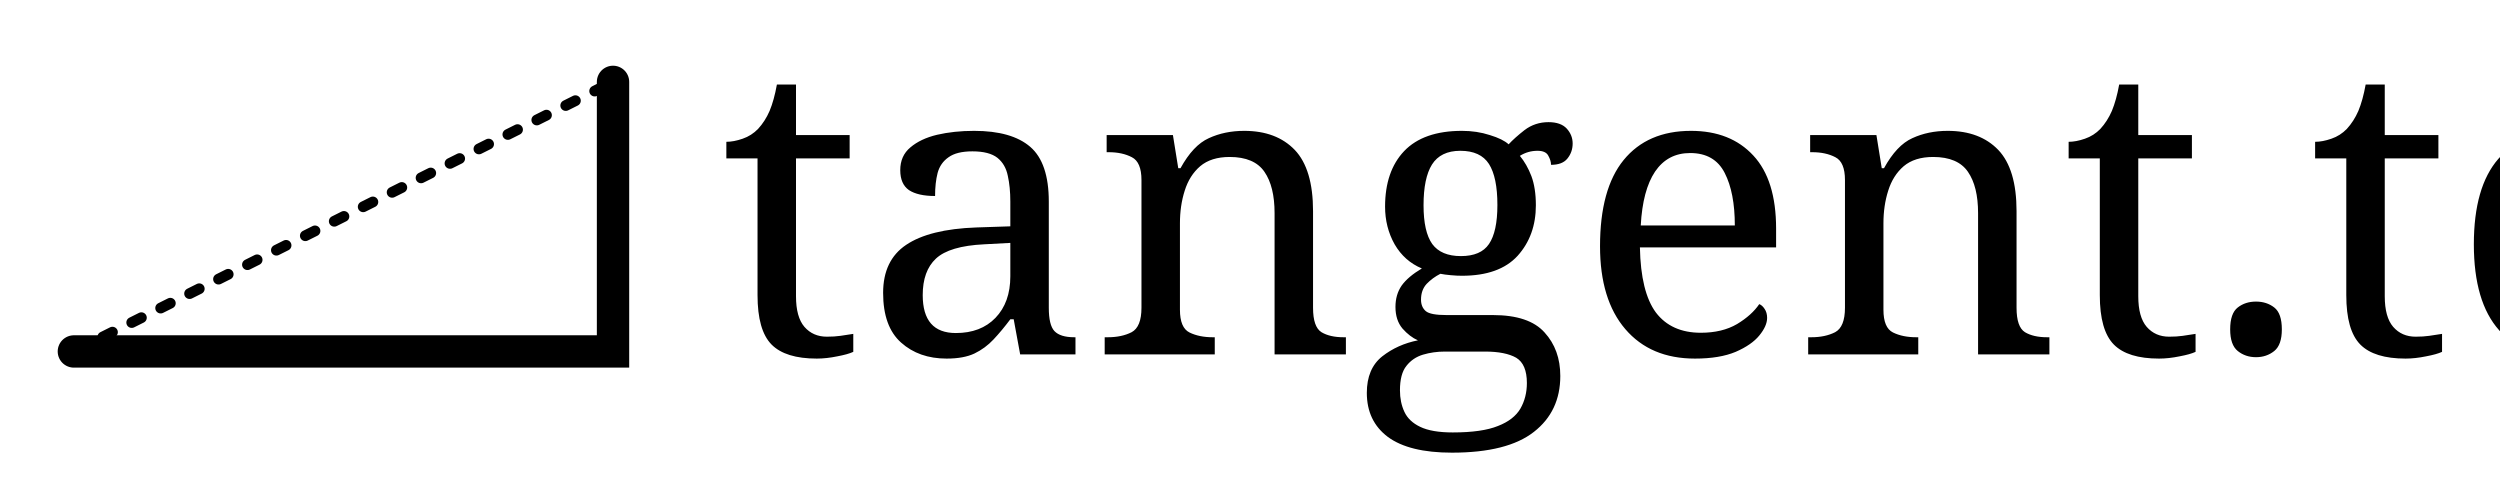
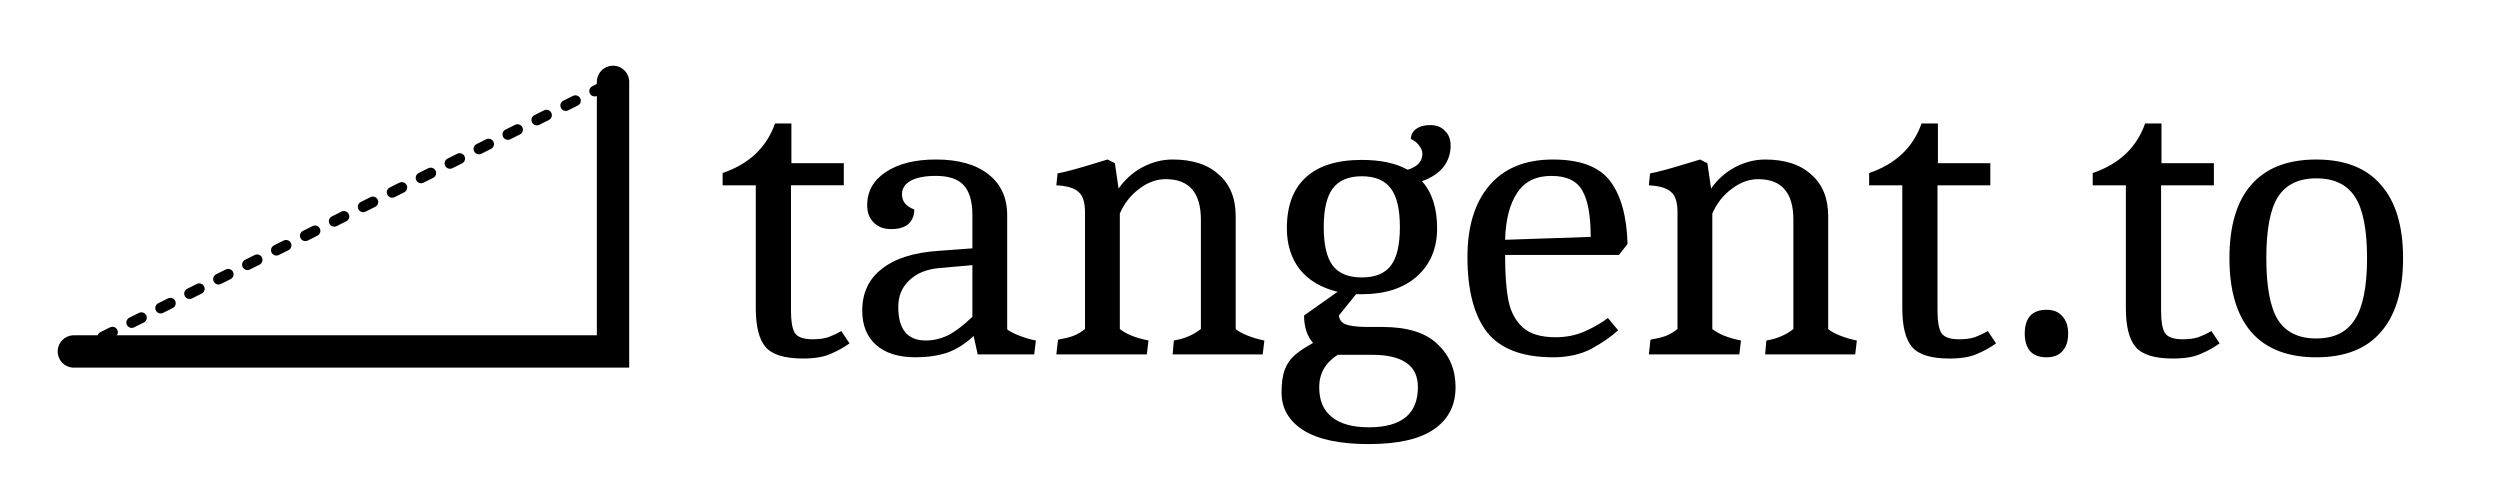
<svg xmlns="http://www.w3.org/2000/svg" width="139.106mm" height="27.33mm" viewBox="0 0 139.106 27.33" version="1.1" id="svg1">
  <defs id="defs1" />
  <g id="layer1" transform="translate(-21.28672,-86.13696)">
-     <rect style="fill:none;fill-opacity:1;stroke:none;stroke-width:0.524;stroke-linecap:round;stroke-dasharray:none;stroke-dashoffset:0;stroke-opacity:1" id="rect3" width="139.106" height="27.33" x="21.287" y="86.137" />
-     <text xml:space="preserve" style="font-size:22.784px;font-family:FreeMono;-inkscape-font-specification:FreeMono;text-align:start;writing-mode:lr-tb;direction:ltr;text-anchor:start;fill:#000000;fill-opacity:1;stroke:none;stroke-width:14.352;stroke-dasharray:none;stroke-opacity:1" x="61.267" y="105.858" id="text2">
-       <tspan id="tspan2" style="font-style:normal;font-variant:normal;font-weight:normal;font-stretch:normal;font-family:Caladea;-inkscape-font-specification:Caladea;fill:#000000;fill-opacity:1;stroke:none;stroke-width:14.352" x="61.267" y="105.858">tangent.to</tspan>
-     </text>
+     <path id="rect3" style="fill:none;stroke-width:0.524;stroke-linecap:round" d="M 21.287,86.137 H 160.393 V 113.467 H 21.287 Z" />
+     <path style="font-size:22.784px;font-family:Caladea;-inkscape-font-specification:Caladea;stroke-width:14.352" d="m 65.96,106.085 q -1.527,0 -2.073,-0.638 -0.547,-0.638 -0.547,-2.164 V 96.448 H 61.495 v -0.684 q 2.21,-0.752 2.916,-2.757 h 0.911 v 2.21 h 2.916 v 1.23 h -2.939 v 6.995 q 0,0.843 0.205,1.208 0.228,0.365 1.002,0.365 0.501,0 0.866,-0.114 0.365,-0.137 0.729,-0.342 l 0.456,0.684 q -0.478,0.342 -1.071,0.592 -0.57,0.251 -1.527,0.251 z m 6.266,-0.068 q -1.413,0 -2.187,-0.684 -0.775,-0.684 -0.775,-1.914 0,-1.481 1.094,-2.324 1.094,-0.866 3.167,-1.002 l 1.868,-0.137 v -1.845 q 0,-1.139 -0.478,-1.663 -0.478,-0.524 -1.549,-0.524 -0.911,0 -1.413,0.273 -0.478,0.273 -0.478,0.752 0,0.592 0.684,0.843 0,0.524 -0.342,0.82 -0.319,0.273 -0.957,0.273 -0.592,0 -0.957,-0.365 -0.365,-0.365 -0.365,-0.957 0,-1.162 1.025,-1.845 1.048,-0.706 2.802,-0.706 1.868,0 2.916,0.82 1.048,0.82 1.048,2.278 v 6.357 q 0.205,0.159 0.661,0.342 0.456,0.182 0.934,0.273 l -0.091,0.775 h -3.144 l -0.228,-1.025 q -0.706,0.661 -1.481,0.934 -0.775,0.251 -1.754,0.251 z m 0.57,-0.934 q 0.638,0 1.253,-0.296 0.615,-0.319 1.344,-1.025 v -2.871 l -1.823,0.159 q -1.071,0.091 -1.686,0.684 -0.615,0.57 -0.615,1.481 0,1.868 1.527,1.868 z m 7.359,-0.046 q 0.524,-0.091 0.843,-0.205 0.342,-0.137 0.661,-0.387 v -6.493 q 0,-0.843 -0.365,-1.139 -0.342,-0.319 -1.23,-0.365 l 0.068,-0.661 q 0.706,-0.137 2.028,-0.547 l 0.752,-0.228 0.41,0.205 0.205,1.413 q 0.524,-0.752 1.321,-1.185 0.82,-0.433 1.686,-0.433 1.663,0 2.575,0.843 0.934,0.82 0.934,2.301 v 6.288 q 0.205,0.182 0.661,0.365 0.456,0.182 0.934,0.273 l -0.091,0.775 h -5.012 l 0.068,-0.775 q 0.866,-0.137 1.504,-0.638 v -6.083 q 0,-2.256 -1.959,-2.256 -0.775,0 -1.481,0.547 -0.706,0.524 -1.071,1.367 v 6.425 q 0.547,0.433 1.595,0.638 l -0.091,0.775 h -5.035 z m 17.293,5.81 q -2.415,0 -3.645,-0.775 -1.208,-0.775 -1.208,-2.096 0,-0.797 0.182,-1.276 0.182,-0.478 0.547,-0.797 0.365,-0.319 1.025,-0.684 -0.501,-0.57 -0.501,-1.527 l 1.868,-1.321 q -1.344,-0.319 -2.096,-1.23 -0.729,-0.934 -0.729,-2.301 0,-1.868 1.048,-2.825 1.048,-0.98 3.121,-0.98 1.572,0 2.552,0.547 0.82,-0.251 0.82,-0.889 0,-0.228 -0.182,-0.456 -0.159,-0.228 -0.456,-0.365 0,-0.342 0.273,-0.547 0.296,-0.228 0.797,-0.228 0.524,0 0.82,0.319 0.319,0.296 0.319,0.82 0,0.684 -0.41,1.208 -0.41,0.501 -1.185,0.775 0.843,0.934 0.843,2.62 0,1.686 -1.139,2.689 -1.116,0.98 -3.053,0.98 H 96.741 l -0.957,1.185 q 0.046,0.342 0.342,0.478 0.319,0.137 1.116,0.159 h 0.957 q 2.096,0 3.076,0.957 1.002,0.934 1.002,2.392 0,1.527 -1.208,2.347 -1.185,0.82 -3.623,0.82 z m -0.387,-9.273 q 1.116,0 1.618,-0.661 0.501,-0.661 0.501,-2.142 0,-1.481 -0.501,-2.142 -0.501,-0.684 -1.618,-0.684 -1.116,0 -1.618,0.684 -0.501,0.661 -0.501,2.142 0,1.481 0.501,2.142 0.501,0.661 1.618,0.661 z m 0.387,8.339 q 2.734,0 2.734,-2.233 0,-0.934 -0.661,-1.367 -0.638,-0.433 -1.868,-0.433 h -1.937 q -1.025,0.661 -1.025,1.8 0,1.116 0.706,1.663 0.706,0.57 2.051,0.57 z m 10.253,-3.896 q -2.552,0 -3.668,-1.39 -1.094,-1.413 -1.094,-4.192 0,-2.529 1.208,-3.964 1.23,-1.458 3.554,-1.458 2.256,0 3.167,1.185 0.911,1.185 0.98,3.509 l -0.478,0.615 h -6.334 v 0.114 q 0,1.481 0.182,2.415 0.182,0.934 0.797,1.504 0.615,0.547 1.823,0.547 0.911,0 1.663,-0.342 0.752,-0.342 1.253,-0.729 l 0.57,0.684 q -0.57,0.524 -1.481,1.025 -0.911,0.478 -2.142,0.478 z m 2.096,-6.698 q 0,-1.8 -0.478,-2.597 -0.456,-0.797 -1.709,-0.797 -1.299,0 -1.914,0.957 -0.615,0.934 -0.661,2.597 z m 3.326,5.719 q 0.524,-0.091 0.843,-0.205 0.342,-0.137 0.661,-0.387 v -6.493 q 0,-0.843 -0.365,-1.139 -0.342,-0.319 -1.23,-0.365 l 0.068,-0.661 q 0.706,-0.137 2.028,-0.547 l 0.752,-0.228 0.41,0.205 0.205,1.413 q 0.524,-0.752 1.321,-1.185 0.82,-0.433 1.686,-0.433 1.663,0 2.575,0.843 0.934,0.82 0.934,2.301 v 6.288 q 0.205,0.182 0.661,0.365 0.456,0.182 0.934,0.273 l -0.091,0.775 h -5.012 l 0.068,-0.775 q 0.866,-0.137 1.504,-0.638 v -6.083 q 0,-2.256 -1.959,-2.256 -0.775,0 -1.481,0.547 -0.706,0.524 -1.071,1.367 v 6.425 q 0.547,0.433 1.595,0.638 l -0.091,0.775 h -5.035 z m 16.632,1.048 q -1.527,0 -2.073,-0.638 -0.547,-0.638 -0.547,-2.164 v -6.835 h -1.845 v -0.684 q 2.21,-0.752 2.916,-2.757 h 0.911 v 2.21 h 2.916 v 1.23 h -2.939 v 6.995 q 0,0.843 0.205,1.208 0.228,0.365 1.002,0.365 0.501,0 0.866,-0.114 0.365,-0.137 0.729,-0.342 l 0.456,0.684 q -0.478,0.342 -1.071,0.592 -0.57,0.251 -1.527,0.251 z m 5.4,-0.068 q -0.592,0 -0.911,-0.342 -0.296,-0.365 -0.296,-0.98 0,-0.638 0.296,-0.98 0.319,-0.342 0.911,-0.342 0.592,0 0.889,0.365 0.319,0.342 0.319,0.957 0,0.638 -0.319,0.98 -0.296,0.342 -0.889,0.342 z m 7.04,0.068 q -1.527,0 -2.073,-0.638 -0.547,-0.638 -0.547,-2.164 v -6.835 h -1.845 v -0.684 q 2.21,-0.752 2.916,-2.757 h 0.911 v 2.21 h 2.916 v 1.23 h -2.939 v 6.995 q 0,0.843 0.205,1.208 0.228,0.365 1.002,0.365 0.501,0 0.866,-0.114 0.365,-0.137 0.729,-0.342 l 0.456,0.684 q -0.478,0.342 -1.071,0.592 -0.57,0.251 -1.527,0.251 z m 7.974,-0.068 q -2.392,0 -3.623,-1.413 -1.208,-1.413 -1.208,-4.101 0,-2.688 1.208,-4.078 1.23,-1.413 3.623,-1.413 2.392,0 3.6,1.413 1.23,1.39 1.23,4.078 0,2.688 -1.23,4.101 -1.208,1.413 -3.6,1.413 z m 0,-1.048 q 1.481,0 2.142,-1.048 0.684,-1.048 0.684,-3.418 0,-2.37 -0.661,-3.395 -0.661,-1.048 -2.164,-1.048 -1.481,0 -2.142,1.048 -0.638,1.025 -0.638,3.395 0,2.37 0.638,3.418 0.661,1.048 2.142,1.048 z" id="text2" aria-label="tangent.to" />
    <g id="g3" transform="translate(10.39682,5.69296)" style="stroke:#000000;stroke-opacity:1">
      <path style="fill:none;stroke:#000000;stroke-width:1.8;stroke-linecap:round;stroke-dasharray:none;stroke-opacity:1" d="m 15,100 h 30 v -15 0" id="path1" />
      <path style="fill:none;fill-opacity:1;stroke:#000000;stroke-width:0.6;stroke-linecap:round;stroke-dasharray:0.6, 1.2;stroke-dashoffset:0;stroke-opacity:1" d="M 15,100 45,85" id="path3" />
    </g>
  </g>
</svg>
